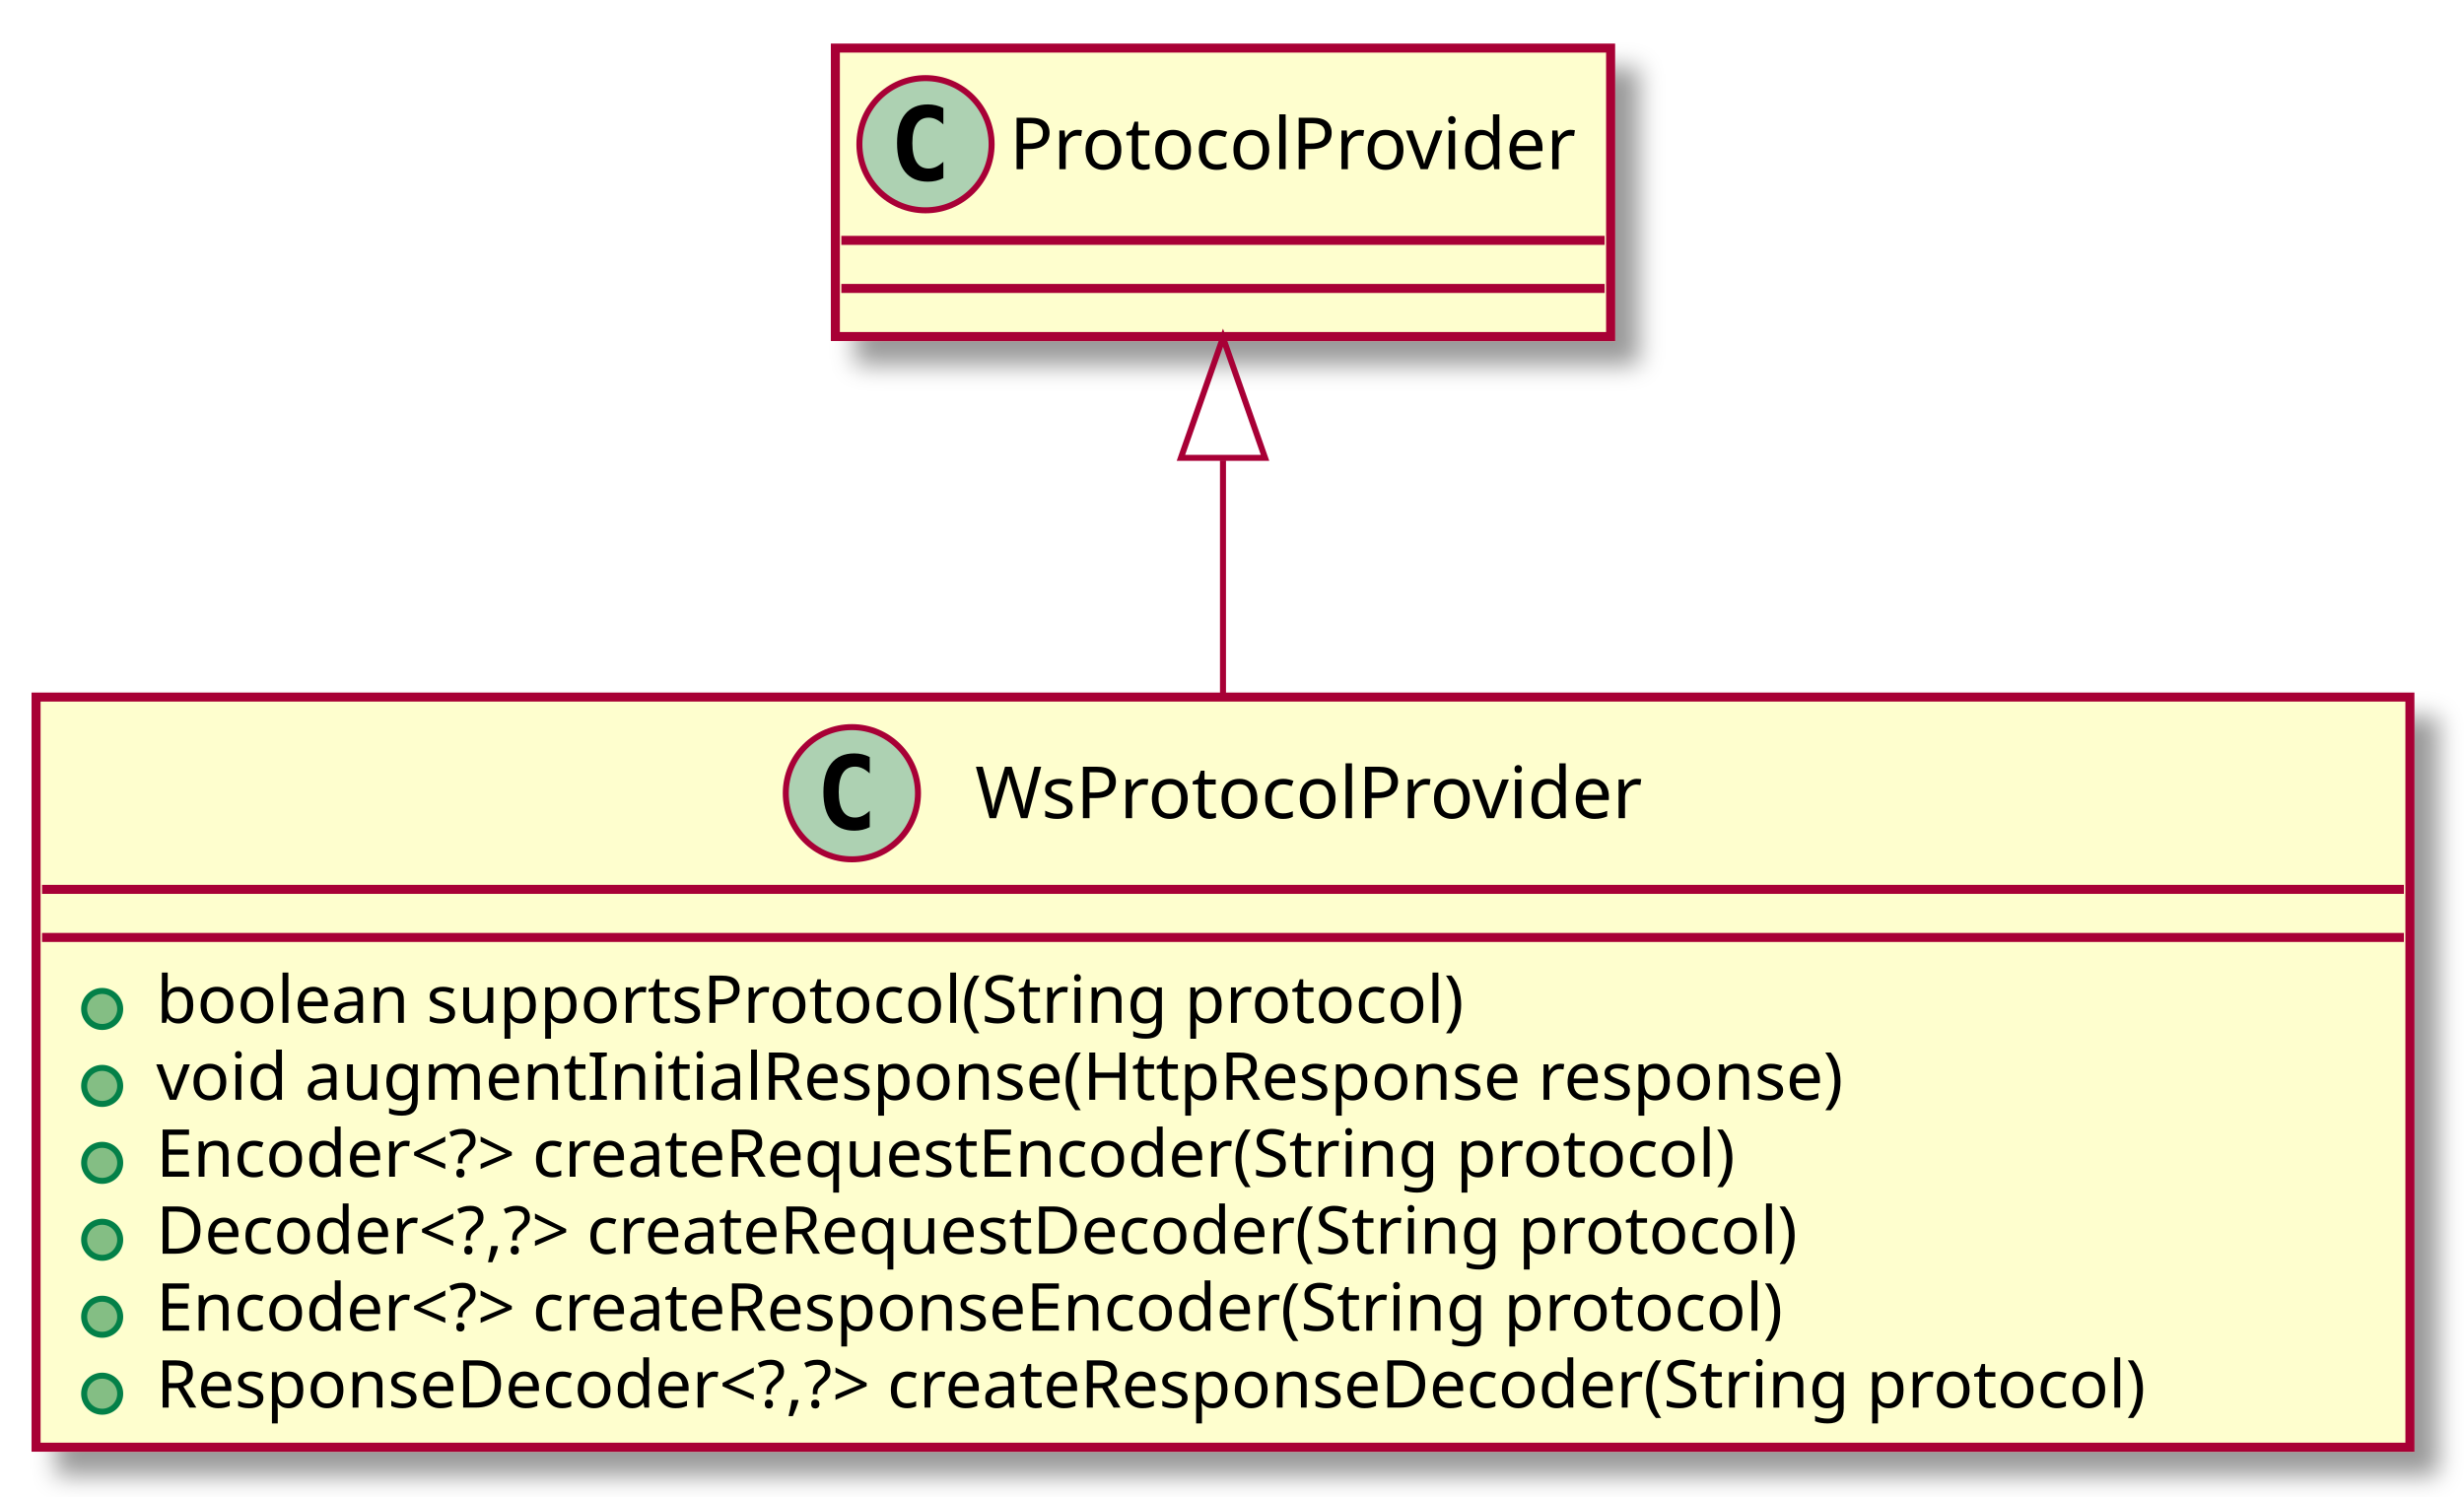
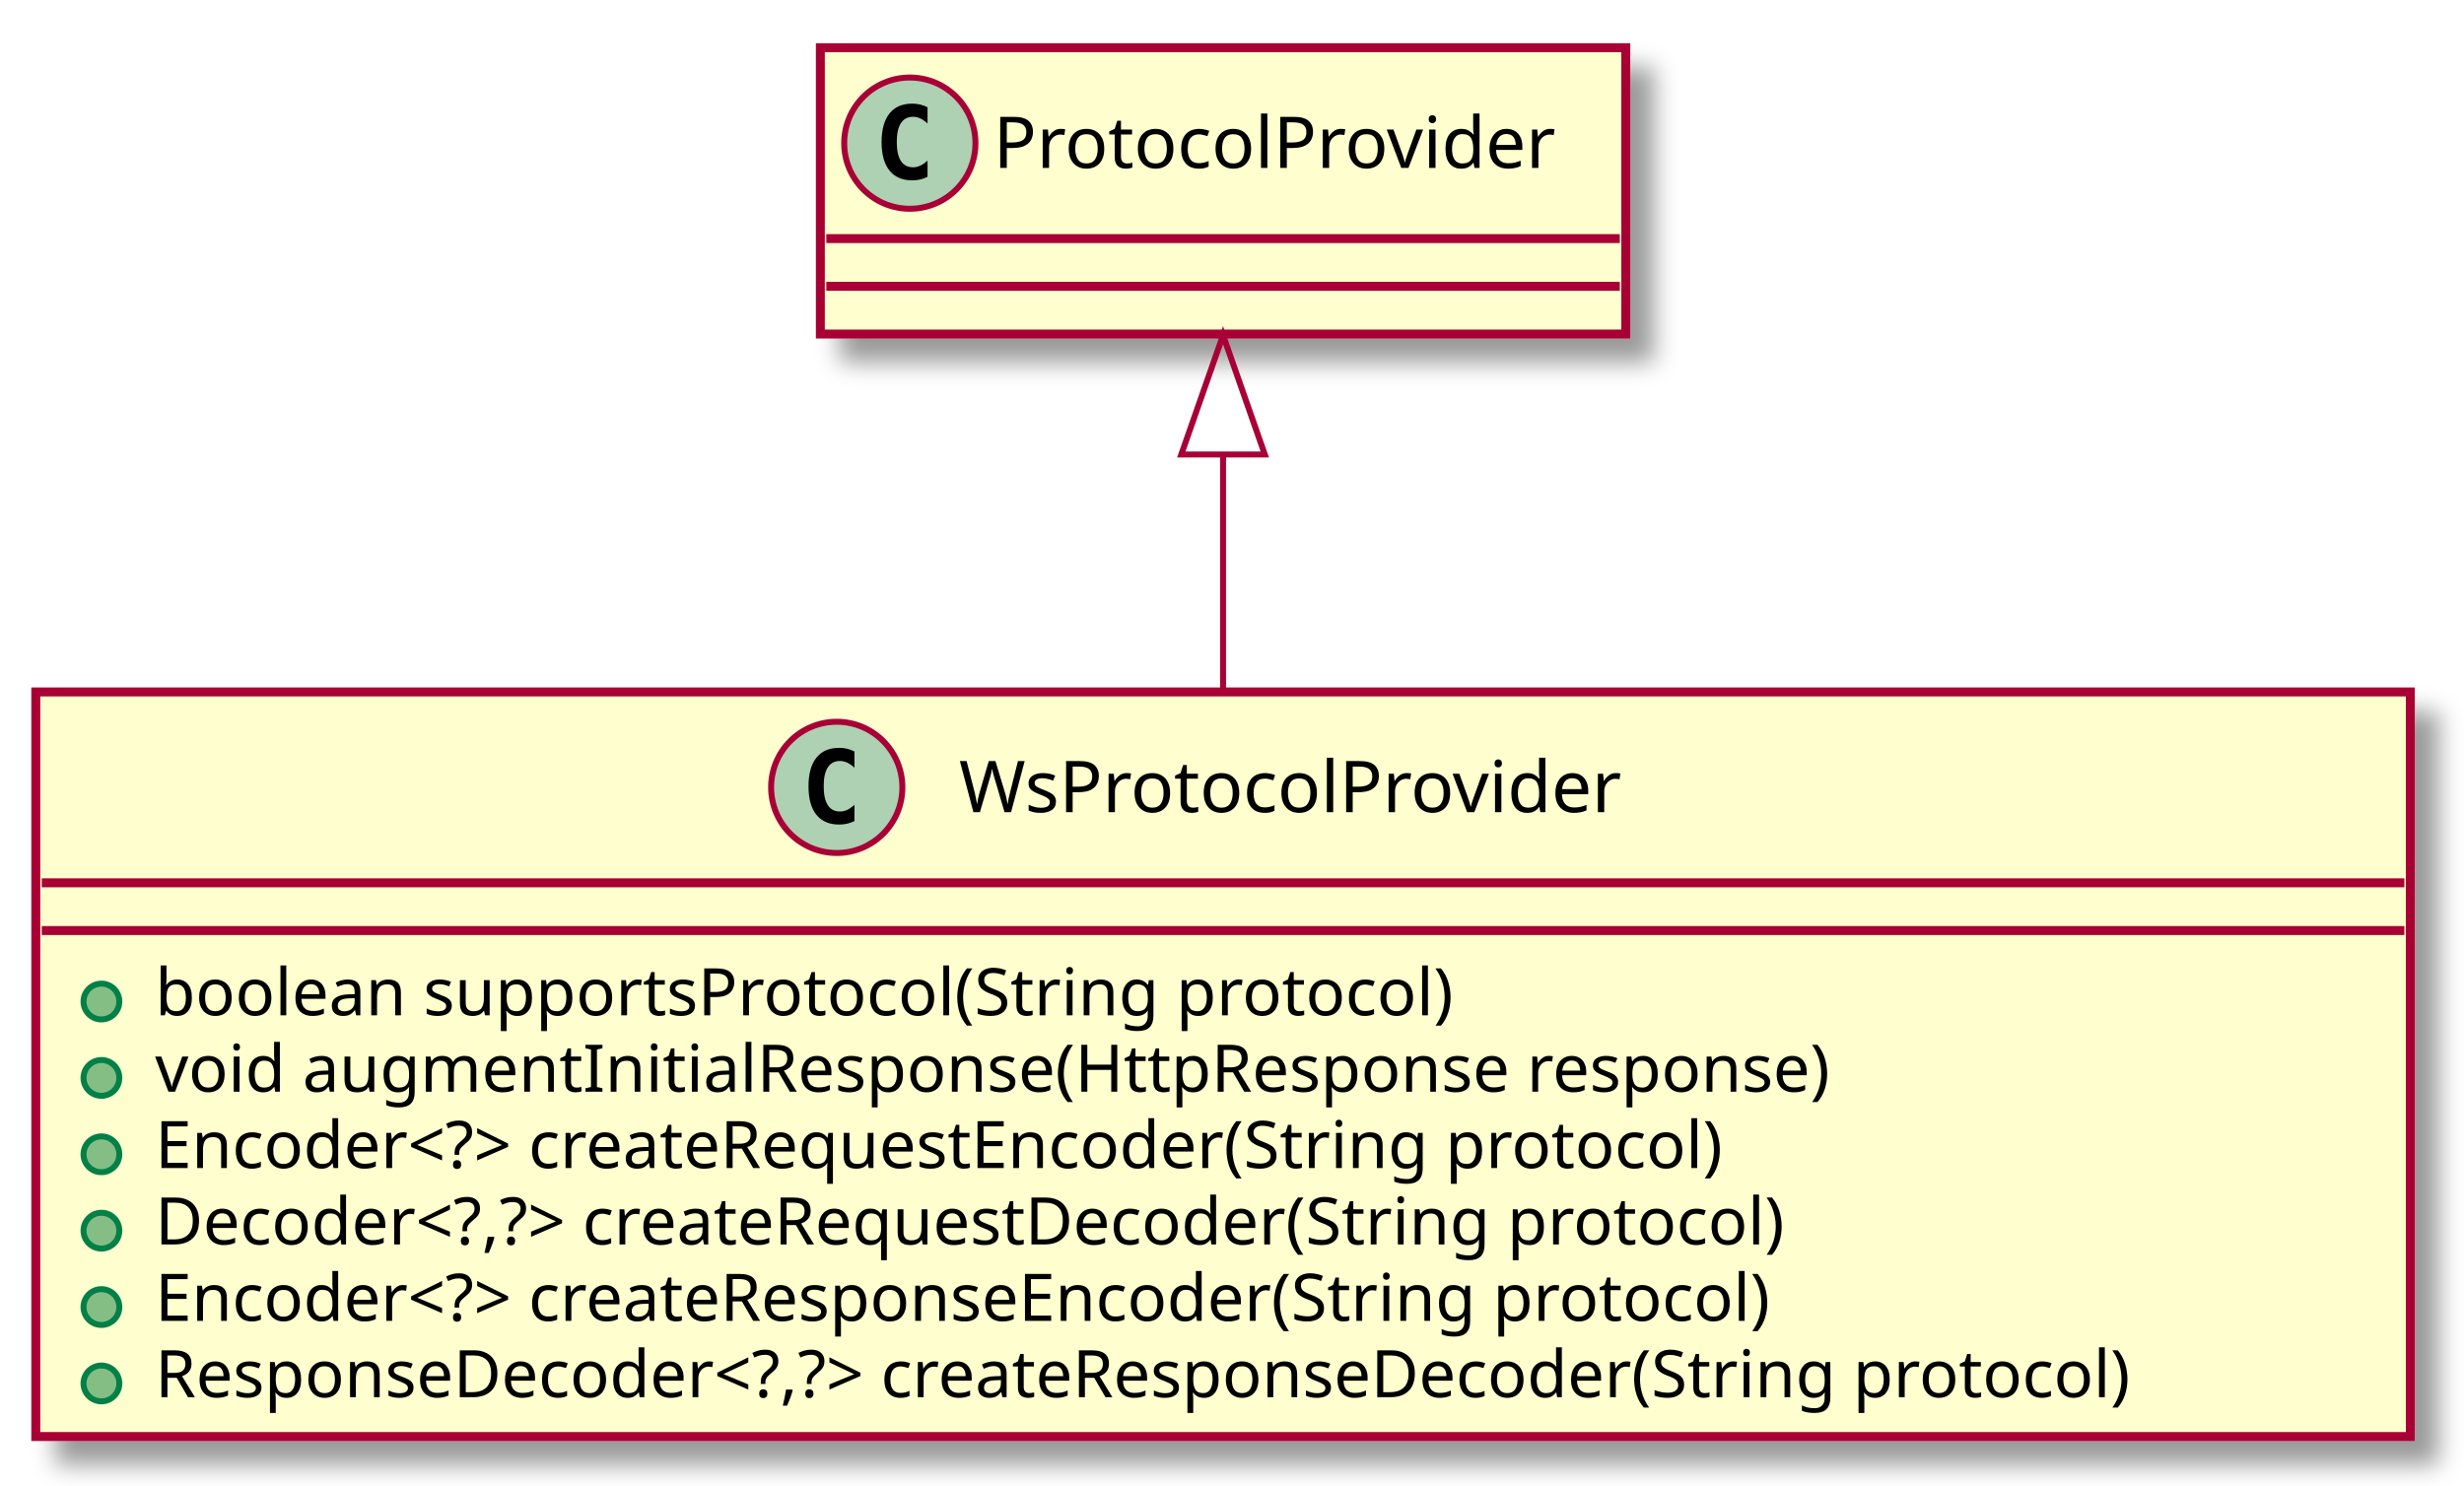
- <svg xmlns="http://www.w3.org/2000/svg" contentScriptType="application/ecmascript" contentStyleType="text/css" height="249px" preserveAspectRatio="none" style="width:410px;height:249px;" version="1.1" viewBox="0 0 410 249" width="410px" zoomAndPan="magnify">
+ <svg xmlns="http://www.w3.org/2000/svg" contentScriptType="application/ecmascript" contentStyleType="text/css" height="249px" preserveAspectRatio="none" style="width:413px;height:249px;" version="1.1" viewBox="0 0 413 249" width="413px" zoomAndPan="magnify">
  <defs>
-     <filter height="300%" id="f6hpv1s" width="300%" x="-1" y="-1">
+     <filter height="300%" id="fhkd5ot" width="300%" x="-1" y="-1">
      <feGaussianBlur result="blurOut" stdDeviation="2.0" />
      <feColorMatrix in="blurOut" result="blurOut2" type="matrix" values="0 0 0 0 0 0 0 0 0 0 0 0 0 0 0 0 0 0 .4 0" />
      <feOffset dx="4.0" dy="4.0" in="blurOut2" result="blurOut3" />
      <feBlend in="SourceGraphic" in2="blurOut3" mode="normal" />
    </filter>
  </defs>
  <g>
-     <rect fill="#FEFECE" filter="url(#f6hpv1s)" height="48" style="stroke: #A80036; stroke-width: 1.5;" width="129" x="139" y="8" />
-     <ellipse cx="154" cy="24" fill="#ADD1B2" rx="11" ry="11" style="stroke: #A80036; stroke-width: 1.0;" />
-     <path d="M156.969,29.641 Q156.391,29.938 155.75,30.086 Q155.109,30.234 154.406,30.234 Q151.906,30.234 150.586,28.586 Q149.266,26.938 149.266,23.812 Q149.266,20.688 150.586,19.031 Q151.906,17.375 154.406,17.375 Q155.109,17.375 155.758,17.531 Q156.406,17.688 156.969,17.984 L156.969,20.703 Q156.344,20.125 155.75,19.852 Q155.156,19.578 154.531,19.578 Q153.188,19.578 152.5,20.648 Q151.812,21.719 151.812,23.812 Q151.812,25.906 152.5,26.977 Q153.188,28.047 154.531,28.047 Q155.156,28.047 155.75,27.773 Q156.344,27.5 156.969,26.922 L156.969,29.641 Z " />
-     <text fill="#000000" font-family="sans-serif" font-size="12" lengthAdjust="spacingAndGlyphs" textLength="97" x="168" y="28.154">ProtocolProvider</text>
-     <line style="stroke: #A80036; stroke-width: 1.5;" x1="140" x2="267" y1="40" y2="40" />
-     <line style="stroke: #A80036; stroke-width: 1.5;" x1="140" x2="267" y1="48" y2="48" />
-     <rect fill="#FEFECE" filter="url(#f6hpv1s)" height="124.828" style="stroke: #A80036; stroke-width: 1.5;" width="395" x="6" y="116" />
-     <ellipse cx="141.75" cy="132" fill="#ADD1B2" rx="11" ry="11" style="stroke: #A80036; stroke-width: 1.0;" />
-     <path d="M144.719,137.641 Q144.141,137.938 143.5,138.086 Q142.859,138.234 142.156,138.234 Q139.656,138.234 138.336,136.586 Q137.016,134.938 137.016,131.812 Q137.016,128.688 138.336,127.031 Q139.656,125.375 142.156,125.375 Q142.859,125.375 143.508,125.531 Q144.156,125.688 144.719,125.984 L144.719,128.703 Q144.094,128.125 143.5,127.852 Q142.906,127.578 142.281,127.578 Q140.938,127.578 140.25,128.648 Q139.562,129.719 139.562,131.812 Q139.562,133.906 140.25,134.977 Q140.938,136.047 142.281,136.047 Q142.906,136.047 143.5,135.773 Q144.094,135.5 144.719,134.922 L144.719,137.641 Z " />
-     <text fill="#000000" font-family="sans-serif" font-size="12" lengthAdjust="spacingAndGlyphs" textLength="115" x="162.25" y="136.154">WsProtocolProvider</text>
-     <line style="stroke: #A80036; stroke-width: 1.5;" x1="7" x2="400" y1="148" y2="148" />
-     <line style="stroke: #A80036; stroke-width: 1.5;" x1="7" x2="400" y1="156" y2="156" />
+     <rect fill="#FEFECE" filter="url(#fhkd5ot)" height="48" style="stroke: #A80036; stroke-width: 1.5;" width="135" x="137.5" y="8" />
+     <ellipse cx="152.5" cy="24" fill="#ADD1B2" rx="11" ry="11" style="stroke: #A80036; stroke-width: 1.0;" />
+     <path d="M155.469,29.641 Q154.891,29.938 154.25,30.086 Q153.609,30.234 152.906,30.234 Q150.406,30.234 149.086,28.586 Q147.766,26.938 147.766,23.812 Q147.766,20.688 149.086,19.031 Q150.406,17.375 152.906,17.375 Q153.609,17.375 154.258,17.531 Q154.906,17.688 155.469,17.984 L155.469,20.703 Q154.844,20.125 154.25,19.852 Q153.656,19.578 153.031,19.578 Q151.688,19.578 151,20.648 Q150.312,21.719 150.312,23.812 Q150.312,25.906 151,26.977 Q151.688,28.047 153.031,28.047 Q153.656,28.047 154.25,27.773 Q154.844,27.5 155.469,26.922 L155.469,29.641 Z " />
+     <text fill="#000000" font-family="sans-serif" font-size="12" lengthAdjust="spacingAndGlyphs" textLength="103" x="166.5" y="28.154">ProtocolProvider</text>
+     <line style="stroke: #A80036; stroke-width: 1.5;" x1="138.5" x2="271.5" y1="40" y2="40" />
+     <line style="stroke: #A80036; stroke-width: 1.5;" x1="138.5" x2="271.5" y1="48" y2="48" />
+     <rect fill="#FEFECE" filter="url(#fhkd5ot)" height="124.828" style="stroke: #A80036; stroke-width: 1.5;" width="398" x="6" y="116" />
+     <ellipse cx="140.25" cy="132" fill="#ADD1B2" rx="11" ry="11" style="stroke: #A80036; stroke-width: 1.0;" />
+     <path d="M143.219,137.641 Q142.641,137.938 142,138.086 Q141.359,138.234 140.656,138.234 Q138.156,138.234 136.836,136.586 Q135.516,134.938 135.516,131.812 Q135.516,128.688 136.836,127.031 Q138.156,125.375 140.656,125.375 Q141.359,125.375 142.008,125.531 Q142.656,125.688 143.219,125.984 L143.219,128.703 Q142.594,128.125 142,127.852 Q141.406,127.578 140.781,127.578 Q139.438,127.578 138.75,128.648 Q138.062,129.719 138.062,131.812 Q138.062,133.906 138.75,134.977 Q139.438,136.047 140.781,136.047 Q141.406,136.047 142,135.773 Q142.594,135.5 143.219,134.922 L143.219,137.641 Z " />
+     <text fill="#000000" font-family="sans-serif" font-size="12" lengthAdjust="spacingAndGlyphs" textLength="121" x="160.75" y="136.154">WsProtocolProvider</text>
+     <line style="stroke: #A80036; stroke-width: 1.5;" x1="7" x2="403" y1="148" y2="148" />
+     <line style="stroke: #A80036; stroke-width: 1.5;" x1="7" x2="403" y1="156" y2="156" />
    <ellipse cx="17" cy="167.902" fill="#84BE84" rx="3" ry="3" style="stroke: #038048; stroke-width: 1.0;" />
-     <text fill="#000000" font-family="sans-serif" font-size="11" lengthAdjust="spacingAndGlyphs" textLength="235" x="26" y="170.21">boolean supportsProtocol(String protocol)</text>
+     <text fill="#000000" font-family="sans-serif" font-size="11" lengthAdjust="spacingAndGlyphs" textLength="238" x="26" y="170.21">boolean supportsProtocol(String protocol)</text>
    <ellipse cx="17" cy="180.707" fill="#84BE84" rx="3" ry="3" style="stroke: #038048; stroke-width: 1.0;" />
-     <text fill="#000000" font-family="sans-serif" font-size="11" lengthAdjust="spacingAndGlyphs" textLength="305" x="26" y="183.015">void augmentInitialResponse(HttpResponse response)</text>
+     <text fill="#000000" font-family="sans-serif" font-size="11" lengthAdjust="spacingAndGlyphs" textLength="308" x="26" y="183.015">void augmentInitialResponse(HttpResponse response)</text>
    <ellipse cx="17" cy="193.512" fill="#84BE84" rx="3" ry="3" style="stroke: #038048; stroke-width: 1.0;" />
-     <text fill="#000000" font-family="sans-serif" font-size="11" lengthAdjust="spacingAndGlyphs" textLength="293" x="26" y="195.82">Encoder&lt;?&gt; createRequestEncoder(String protocol)</text>
+     <text fill="#000000" font-family="sans-serif" font-size="11" lengthAdjust="spacingAndGlyphs" textLength="294" x="26" y="195.82">Encoder&lt;?&gt; createRequestEncoder(String protocol)</text>
    <ellipse cx="17" cy="206.316" fill="#84BE84" rx="3" ry="3" style="stroke: #038048; stroke-width: 1.0;" />
-     <text fill="#000000" font-family="sans-serif" font-size="11" lengthAdjust="spacingAndGlyphs" textLength="305" x="26" y="208.625">Decoder&lt;?,?&gt; createRequestDecoder(String protocol)</text>
+     <text fill="#000000" font-family="sans-serif" font-size="11" lengthAdjust="spacingAndGlyphs" textLength="306" x="26" y="208.625">Decoder&lt;?,?&gt; createRequestDecoder(String protocol)</text>
    <ellipse cx="17" cy="219.121" fill="#84BE84" rx="3" ry="3" style="stroke: #038048; stroke-width: 1.0;" />
-     <text fill="#000000" font-family="sans-serif" font-size="11" lengthAdjust="spacingAndGlyphs" textLength="302" x="26" y="221.429">Encoder&lt;?&gt; createResponseEncoder(String protocol)</text>
+     <text fill="#000000" font-family="sans-serif" font-size="11" lengthAdjust="spacingAndGlyphs" textLength="304" x="26" y="221.429">Encoder&lt;?&gt; createResponseEncoder(String protocol)</text>
    <ellipse cx="17" cy="231.926" fill="#84BE84" rx="3" ry="3" style="stroke: #038048; stroke-width: 1.0;" />
-     <text fill="#000000" font-family="sans-serif" font-size="11" lengthAdjust="spacingAndGlyphs" textLength="369" x="26" y="234.234">ResponseDecoder&lt;?,?&gt; createResponseDecoder(String protocol)</text>
-     <path d="M203.5,76.617 C203.5,88.944 203.5,102.555 203.5,115.707 " fill="none" style="stroke: #A80036; stroke-width: 1.0;" />
-     <polygon fill="none" points="196.5,76.192,203.5,56.191,210.5,76.192,196.5,76.192" style="stroke: #A80036; stroke-width: 1.0;" />
+     <text fill="#000000" font-family="sans-serif" font-size="11" lengthAdjust="spacingAndGlyphs" textLength="372" x="26" y="234.234">ResponseDecoder&lt;?,?&gt; createResponseDecoder(String protocol)</text>
+     <path d="M205,76.617 C205,88.944 205,102.555 205,115.707 " fill="none" style="stroke: #A80036; stroke-width: 1.0;" />
+     <polygon fill="none" points="198,76.192,205,56.191,212,76.192,198,76.192" style="stroke: #A80036; stroke-width: 1.0;" />
  </g>
</svg>
